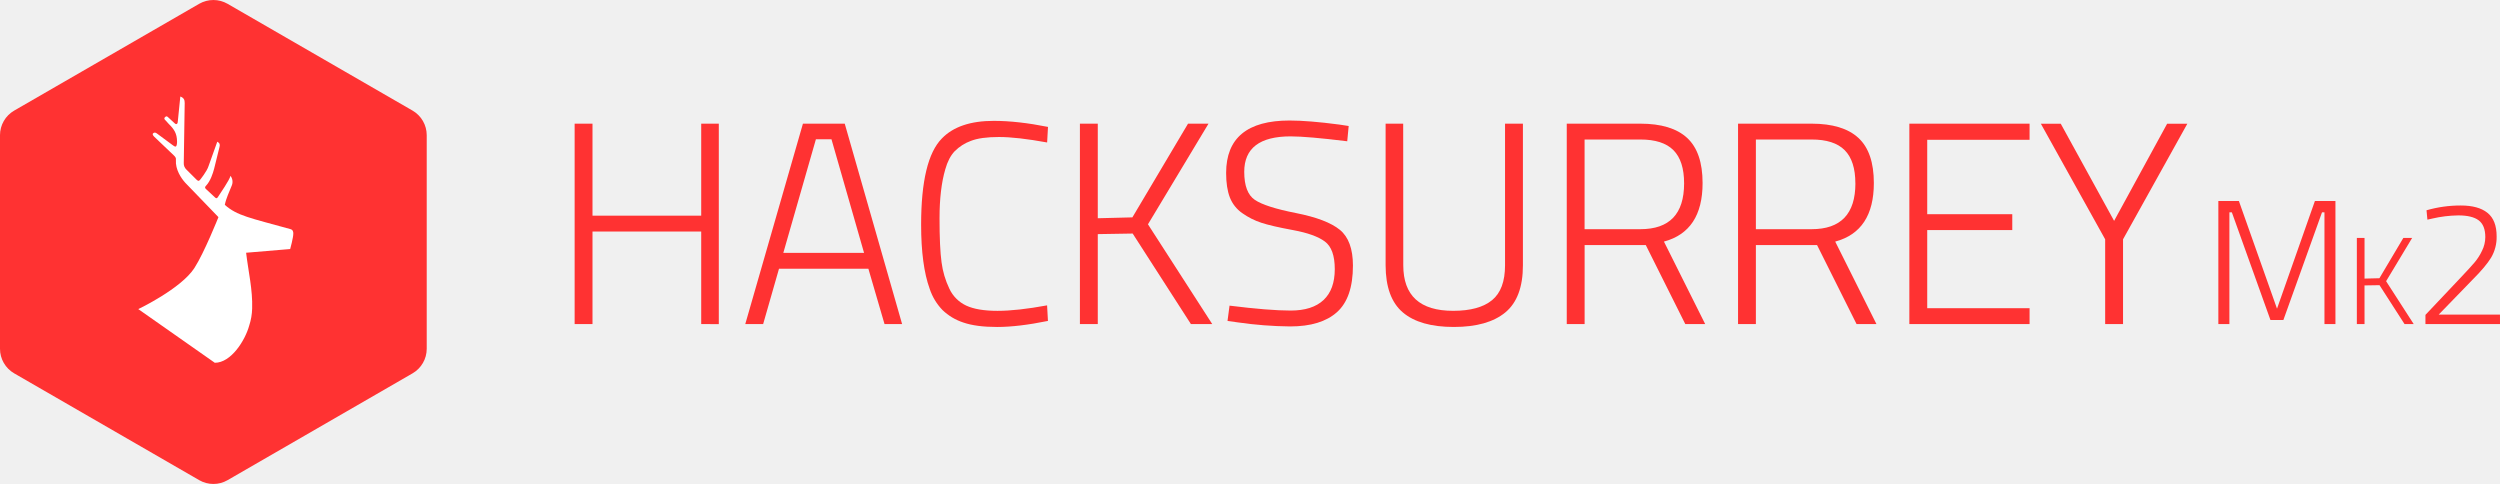
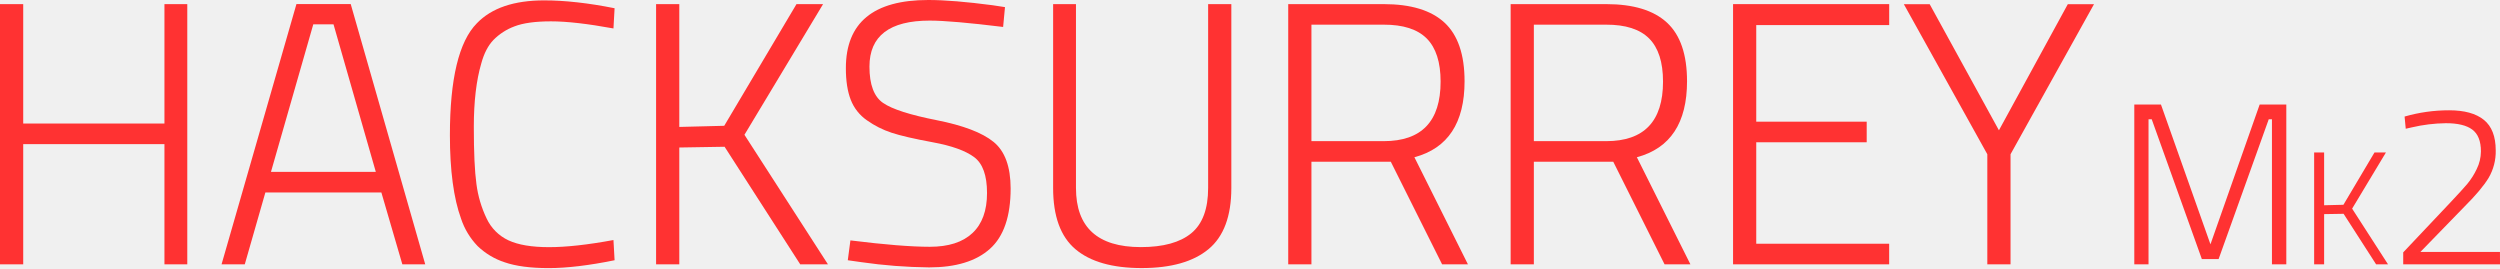
- <svg xmlns="http://www.w3.org/2000/svg" viewBox="0 0 2033.17 393.59">
+ <svg xmlns="http://www.w3.org/2000/svg" viewBox="0 0 1565.84 167.9">
  <defs>
-     <style>.cls-1{fill:#ff3232;}.cls-2{fill:#371e59;}.cls-3{fill:#fff;}</style>
+     <style>.cls-1{fill:#ff3232;}</style>
  </defs>
  <g id="Layer_2" data-name="Layer 2">
    <g id="Layer_1-2" data-name="Layer 1">
-       <path class="cls-1" d="M162,3.09,11.55,89.94A23.09,23.09,0,0,0,0,109.94v173.7a23.08,23.08,0,0,0,11.55,20L162,390.49a23.08,23.08,0,0,0,23.1,0L335.5,303.64a23.09,23.09,0,0,0,11.54-20V109.94a23.11,23.11,0,0,0-11.54-20L185.07,3.09A23.13,23.13,0,0,0,162,3.09Z" />
-       <path class="cls-2" d="M193.13,197.88h0Z" />
-       <path class="cls-2" d="M194.44,198,194,198Z" />
-       <path class="cls-2" d="M193.13,197.88h0Z" />
-       <path class="cls-2" d="M194.44,198,194,198Z" />
-       <path class="cls-3" d="M238.53,189.79c0-1-.21-2.86-2.18-3.41-33.33-9.25-43.51-10.93-53.51-19.77,1.06-5.41,3.52-10.34,5.52-15.41a7.91,7.91,0,0,0-.91-8.19c-.83,3.58-8.49,14.43-10.27,17.31-.84,1.35-1.52,1-2.44.14l-7.19-6.69c-1.05-.93-1-1.69-.09-2.61,3.76-3.94,5.71-10.25,6.7-14l4.35-17.6c.55-2,.22-3.24-1.81-4.32l-7.12,19.92c-1.36,4.31-6.77,10.94-6.77,10.94-1.12,1.41-1.76,1.15-3,0l-8.22-8.2a6.77,6.77,0,0,1-2.14-5.21l.76-48.89c.05-2.73-.86-4.32-3.56-5.3l-2,19.79c-.1.88-.07,2.07-.85,2.5-1,.54-1.87-.69-2.61-1.32l-4.66-4.28c-.9-.89-1.55-.68-2.34.14a1.29,1.29,0,0,0,0,2.09l3.07,3.38c4.24,4.18,6.71,7.64,6.73,14.48,0,1.49-.23,3.48-1,3.85s-2.08-.77-3-1.42l-12.44-9.2c-1.17-.9-2.24-.89-3.11,0s.83,2.53.83,2.53l16,15.24c1.17,1.11,2.11,2.19,1.79,3.91-.51,7.72,4.28,14.77,7.64,18.48,0,0,18.49,19.24,26.95,27.92,0,0-11.55,29-19.59,41.45-10.9,16.82-45.6,33.34-45.6,33.34l62.24,43.66c13.2,0,24.63-18.06,28-30.34A48.21,48.21,0,0,0,205.06,251c.53-15.38-3.13-30.32-4.9-45.46l35.83-3S238.65,193,238.53,189.79Zm-45.42,8.09Z" />
-       <path class="cls-1" d="M570.27,263.57V188.29H481.86v75.28H467.33v-163h14.53V175.4h88.41V100.59h14.31v163Z" />
-       <path class="cls-1" d="M606.1,263.57l46.9-163h34l46.66,163h-14.3l-13.13-45h-72.7l-12.89,45Zm57.45-150.32-26.5,92.4h65.66l-26.5-92.4Z" />
-       <path class="cls-1" d="M852.26,261q-24.15,4.92-41.27,4.92t-27.55-3.63a44.08,44.08,0,0,1-17-10.2A45.18,45.18,0,0,1,756.12,235q-7-19.23-7-52.29,0-53,16.89-70.12,13.83-14.31,42.21-14.3,19.46,0,44.08,4.92l-.7,12.66q-24.39-4.45-39.16-4.45t-22.87,3.16A36,36,0,0,0,776.4,123q-5,5.28-7.62,14.66-4.69,15.95-4.69,39.87t1.64,35.76a70.49,70.49,0,0,0,6.33,21.45,28.31,28.31,0,0,0,13.84,13.84q9.15,4.22,25.33,4.22t40.33-4.46Z" />
-       <path class="cls-1" d="M892.79,263.57H878.26v-163h14.53v76.92l28.14-.71,45.26-76.21h16.65L933.6,182.43l52.29,81.14H968.54l-47.37-73.64-28.38.47Z" />
-       <path class="cls-1" d="M1049.65,110.91q-37.76,0-37.75,28.84,0,16.89,8.56,22.75T1054,173.28q25,4.93,35.64,13.61T1100.3,216q0,26.26-13,37.88t-38.11,11.6a319.59,319.59,0,0,1-42.44-3.28L998.3,261l1.64-12.43q32.12,4,49.71,4t26.74-8.56q9.13-8.56,9.14-25.1t-8.09-22.51q-8.09-6-25.8-9.26t-25.91-6a57.75,57.75,0,0,1-15.36-7.74,27.81,27.81,0,0,1-10.2-12.9q-3-7.84-3-19.81,0-42.68,51.59-42.68,15.48,0,40.34,3.28l7.74,1.18-1.18,12.42Q1063.26,110.92,1049.65,110.91Z" />
-       <path class="cls-1" d="M1141.24,215.73q0,37.05,40.57,37.05,21.11,0,31.66-8.68T1224,215.73V100.59h14.54V215.73q0,26.51-14.3,38.34t-41.86,11.84q-27.57,0-41.51-11.84t-14-38.34V100.59h14.3Z" />
-       <path class="cls-1" d="M1288.72,199.31v64.26h-14.53v-163H1334q25.56,0,38.11,11.61t12.55,36.7q0,39.16-31.43,47.6l33.54,67.07h-16.18l-32.13-64.26Zm80.91-50.18q0-18.28-8.68-27t-27-8.67h-45.26v72.93H1334Q1369.64,186.42,1369.63,149.13Z" />
-       <path class="cls-1" d="M1428,199.31v64.26H1413.5v-163h59.79q25.56,0,38.11,11.61t12.54,36.7q0,39.16-31.42,47.6l33.54,67.07h-16.18l-32.13-64.26Zm80.91-50.18q0-18.28-8.68-27t-27-8.67H1428v72.93h45.26Q1508.93,186.42,1508.94,149.13Z" />
-       <path class="cls-1" d="M1552.81,263.57v-163h97.78v13.13h-83.24v60.5h69.17v12.9h-69.17v63.55h83.24v12.9Z" />
-       <path class="cls-1" d="M1726.6,263.57h-14.54V194.62l-52.3-94h16.18l43.39,79,43.14-79h16.42l-52.29,94Z" />
-       <path class="cls-1" d="M1804.11,263.57V163.49h16.71l31,87.55,30.81-87.55h16.71V263.57h-8.93V172.7h-2L1857,260.26h-10.51l-31.39-87.56h-2v90.87Z" />
-       <path class="cls-1" d="M1923,263.57h-6.25V193.51H1923v33.06l12.1-.3,19.45-32.76h7.16l-21.17,35.18L1963,263.57h-7.46l-20.36-31.65-12.2.2Z" />
-       <path class="cls-1" d="M2033.17,263.57h-60.63v-7.49l29.67-31.39q7.2-7.63,10.44-11.45a44.14,44.14,0,0,0,5.9-9.29,25,25,0,0,0,2.67-11.09q0-9.65-5.4-13.68t-16.64-4a98.19,98.19,0,0,0-21.16,2.59l-3.89.87-.72-7.63a100.09,100.09,0,0,1,27.86-3.89q14.32,0,21.75,6t7.41,19.08a32.64,32.64,0,0,1-4.46,17.28q-4.47,7.35-15,17.86l-27.65,28.51h49.83Z" />
+       <g id="Outline">
+         <path class="cls-1" d="M103,165.56V90.28H14.54v75.28H0V2.58H14.54V77.39H103V2.58h14.3v163Z" />
+         <path class="cls-1" d="M138.77,165.56l46.9-163h34l46.67,163H252l-13.13-45H166.21l-12.9,45ZM196.22,15.24l-26.5,92.4h65.66l-26.49-92.4Z" />
+         <path class="cls-1" d="M384.94,163q-24.17,4.92-41.27,4.92t-27.56-3.63a44.15,44.15,0,0,1-17-10.2A45.18,45.18,0,0,1,288.79,137q-7-19.23-7-52.29,0-53,16.88-70.12Q312.47.23,340.85.24q19.47,0,44.09,4.92l-.71,12.66q-24.39-4.46-39.16-4.45t-22.86,3.16A36,36,0,0,0,309.08,25q-5.06,5.28-7.62,14.66-4.69,15.94-4.69,39.87t1.64,35.76a70.49,70.49,0,0,0,6.33,21.45,28.29,28.29,0,0,0,13.83,13.84q9.15,4.22,25.33,4.22t40.33-4.46Z" />
+         <path class="cls-1" d="M425.47,165.56H410.93V2.58h14.54V79.5l28.14-.71L498.87,2.58h16.65L466.27,84.42l52.3,81.14H501.21L453.84,91.92l-28.37.47Z" />
+         <path class="cls-1" d="M582.33,12.9q-37.77,0-37.76,28.84,0,16.89,8.56,22.75t33.54,10.78q25,4.94,35.64,13.61T633,118q0,26.27-13,37.88t-38.1,11.6a319.61,319.61,0,0,1-42.45-3.28L531,163l1.64-12.43q32.13,4,49.72,4T609.06,146q9.15-8.56,9.15-25.1t-8.1-22.51q-8.08-6-25.79-9.26t-25.91-6a57.75,57.75,0,0,1-15.36-7.74,27.81,27.81,0,0,1-10.2-12.9q-3.06-7.85-3.05-19.81Q529.8,0,581.39,0q15.48,0,40.33,3.28l7.74,1.18-1.17,12.42Q595.92,12.91,582.33,12.9Z" />
+         <path class="cls-1" d="M673.92,117.72q0,37,40.57,37.05,21.09,0,31.65-8.68t10.56-28.37V2.58h14.53V117.72q0,26.5-14.3,38.34T715.07,167.9q-27.55,0-41.51-11.84t-13.95-38.34V2.58h14.31Z" />
+         <path class="cls-1" d="M821.4,101.3v64.26H806.86V2.58h59.8q25.56,0,38.1,11.61t12.55,36.7q0,39.17-31.42,47.6l33.53,67.07H903.24L871.11,101.3Zm80.9-50.18q0-18.28-8.68-27t-27-8.67H821.4V88.41h45.26Q902.3,88.41,902.3,51.12Z" />
+         <path class="cls-1" d="M960.71,101.3v64.26H946.17V2.58H1006q25.56,0,38.1,11.61t12.55,36.7q0,39.17-31.42,47.6l33.53,67.07h-16.18l-32.13-64.26Zm80.9-50.18q0-18.28-8.68-27t-27-8.67H960.71V88.41H1006Q1041.61,88.41,1041.61,51.12Z" />
+         <path class="cls-1" d="M1085.48,165.56V2.58h97.79V15.71H1100v60.5h69.18v12.9H1100v63.55h83.25v12.9Z" />
+         <path class="cls-1" d="M1259.27,165.56h-14.54V96.61l-52.29-94h16.18l43.38,79,43.15-79h16.41l-52.29,94Z" />
+         <path class="cls-1" d="M1336.79,165.56V65.48h16.7l31,87.55,30.82-87.55H1432V165.56H1423V74.69h-2l-31.4,87.56h-10.51l-31.39-87.56h-2v90.87Z" />
+         <path class="cls-1" d="M1455.68,165.56h-6.25V95.5h6.25v33.06l12.09-.3,19.46-32.76h7.16l-21.17,35.18,22.48,34.88h-7.46l-20.36-31.65-12.2.2Z" />
+         <path class="cls-1" d="M1565.84,165.56h-60.62v-7.49l29.66-31.39q7.2-7.64,10.44-11.45a44.16,44.16,0,0,0,5.91-9.29,25.17,25.17,0,0,0,2.66-11.09q0-9.64-5.4-13.68t-16.63-4a98.27,98.27,0,0,0-21.17,2.59l-3.89.87-.72-7.63A100.16,100.16,0,0,1,1534,69.08q14.33,0,21.74,6t7.42,19.08a32.55,32.55,0,0,1-4.47,17.28q-4.46,7.35-15,17.86L1516,157.78h49.82Z" />
+       </g>
    </g>
  </g>
</svg>
